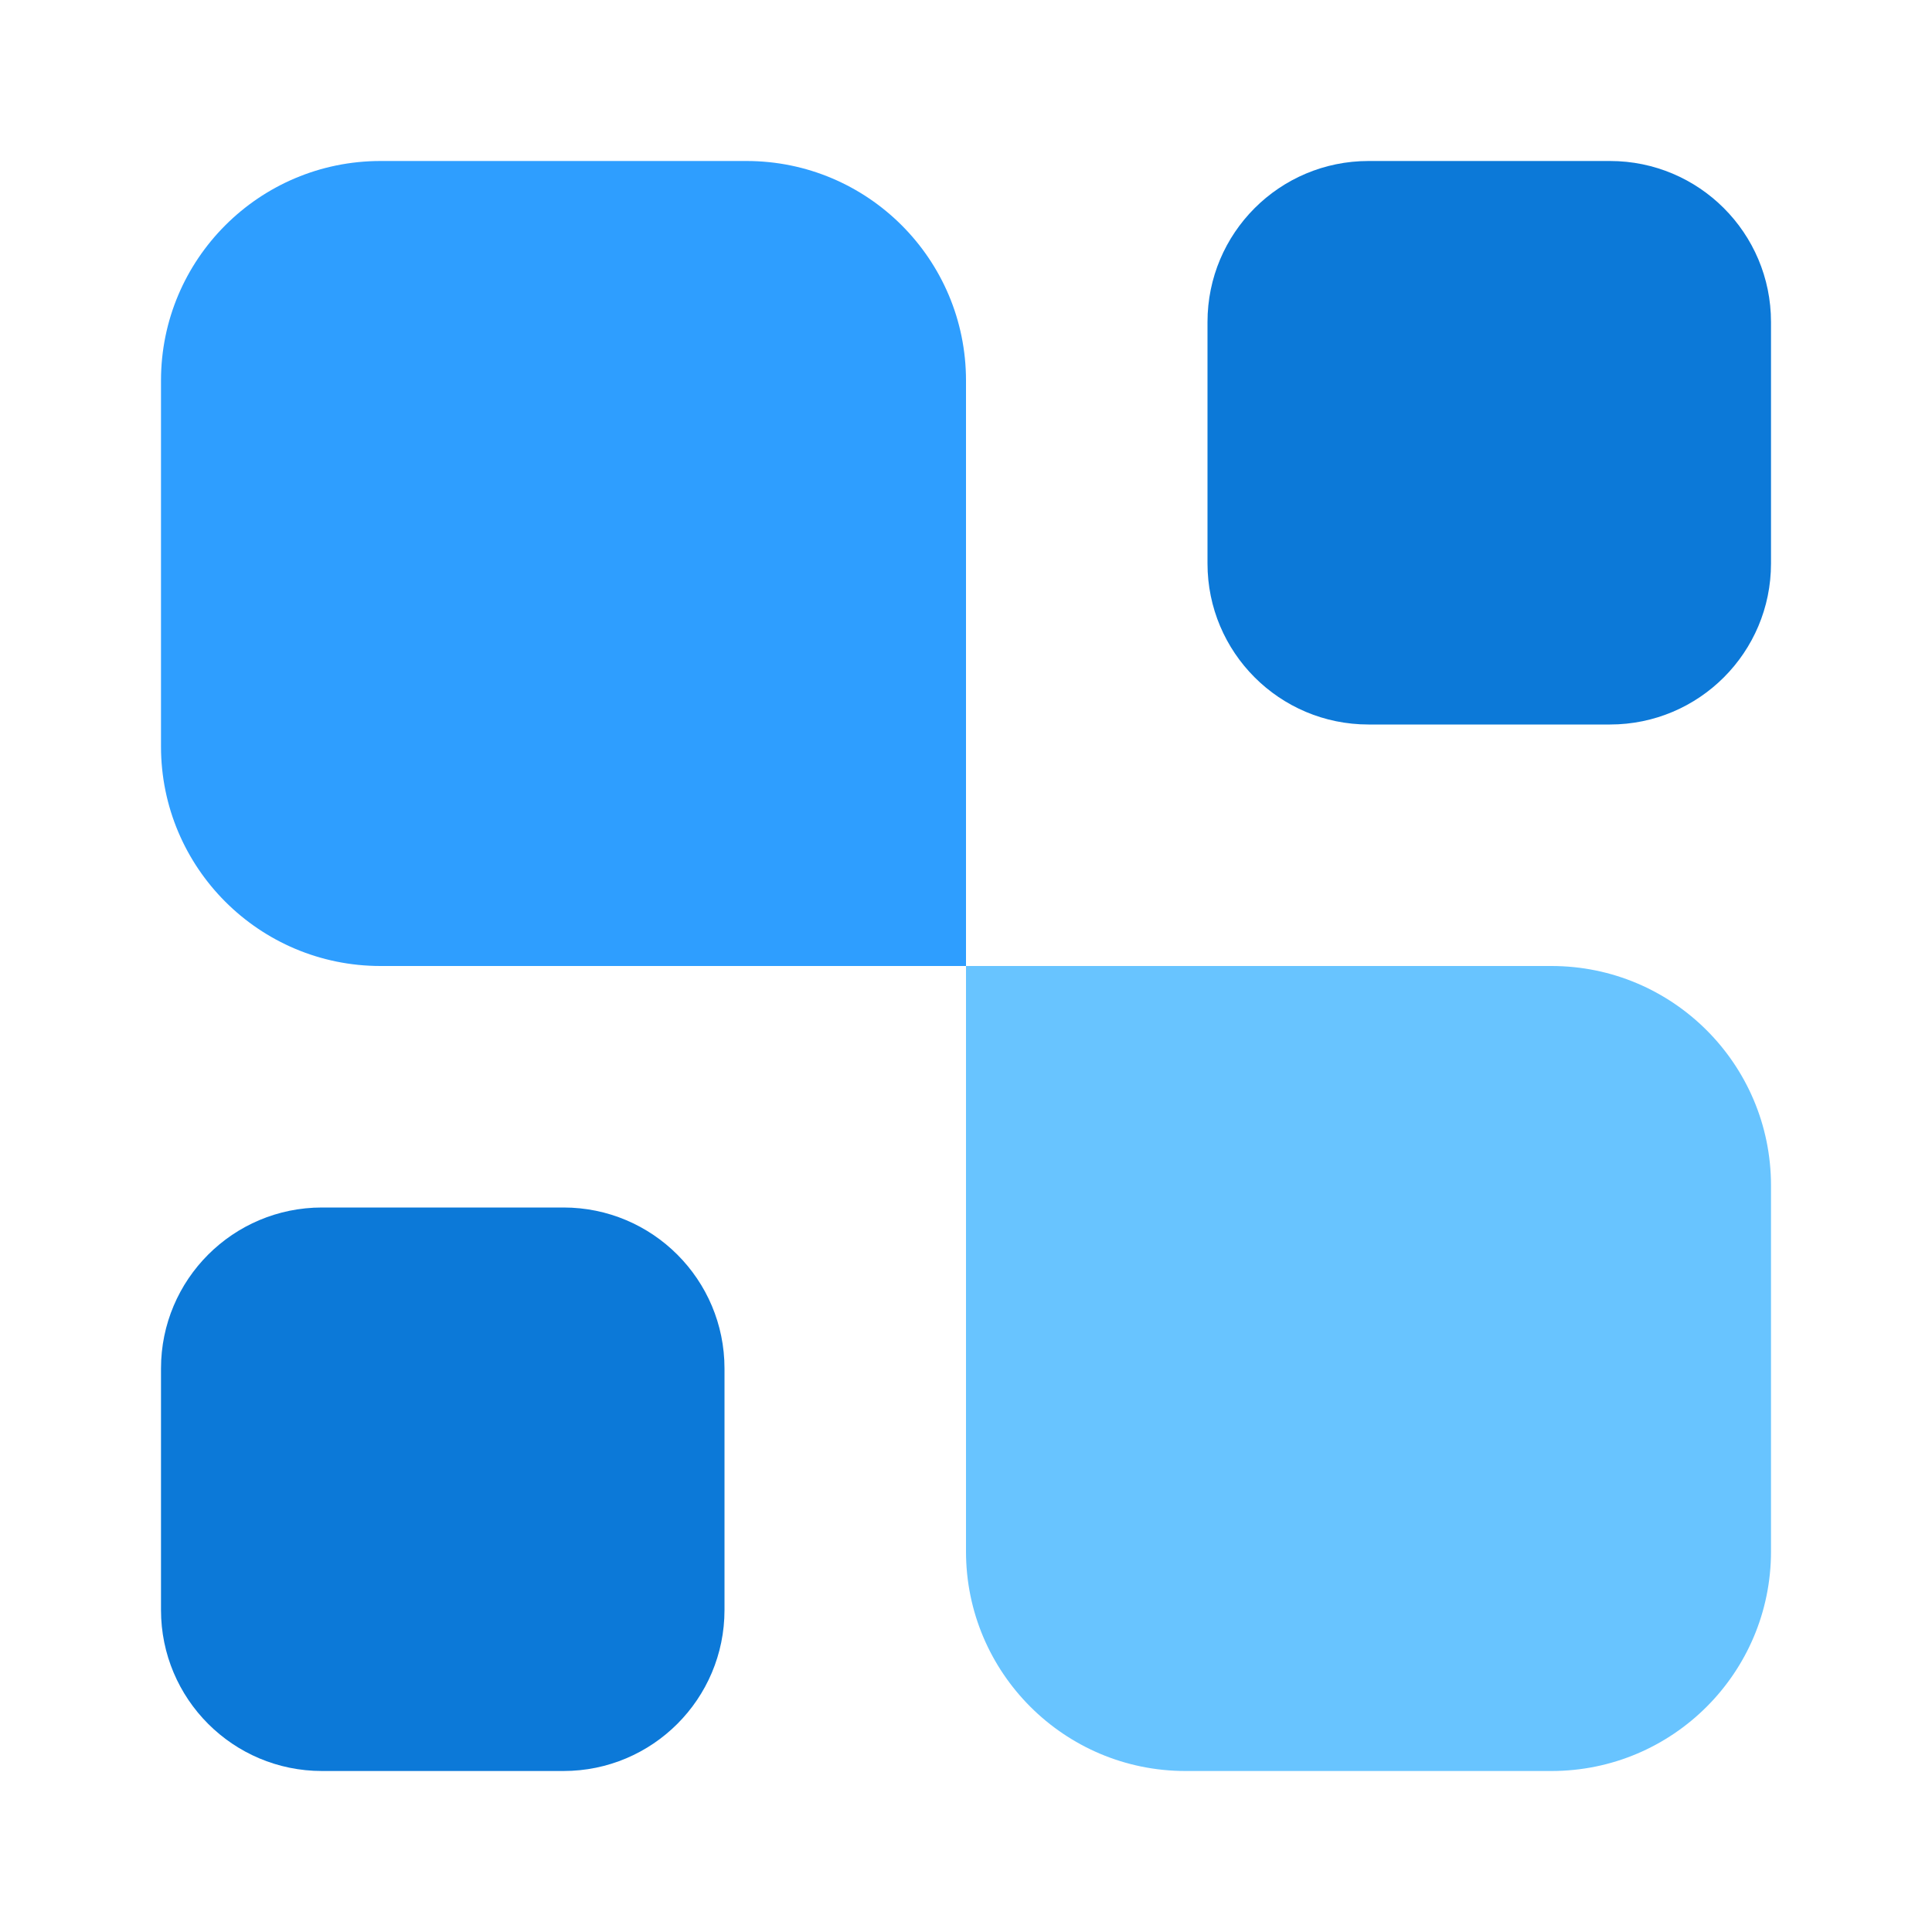
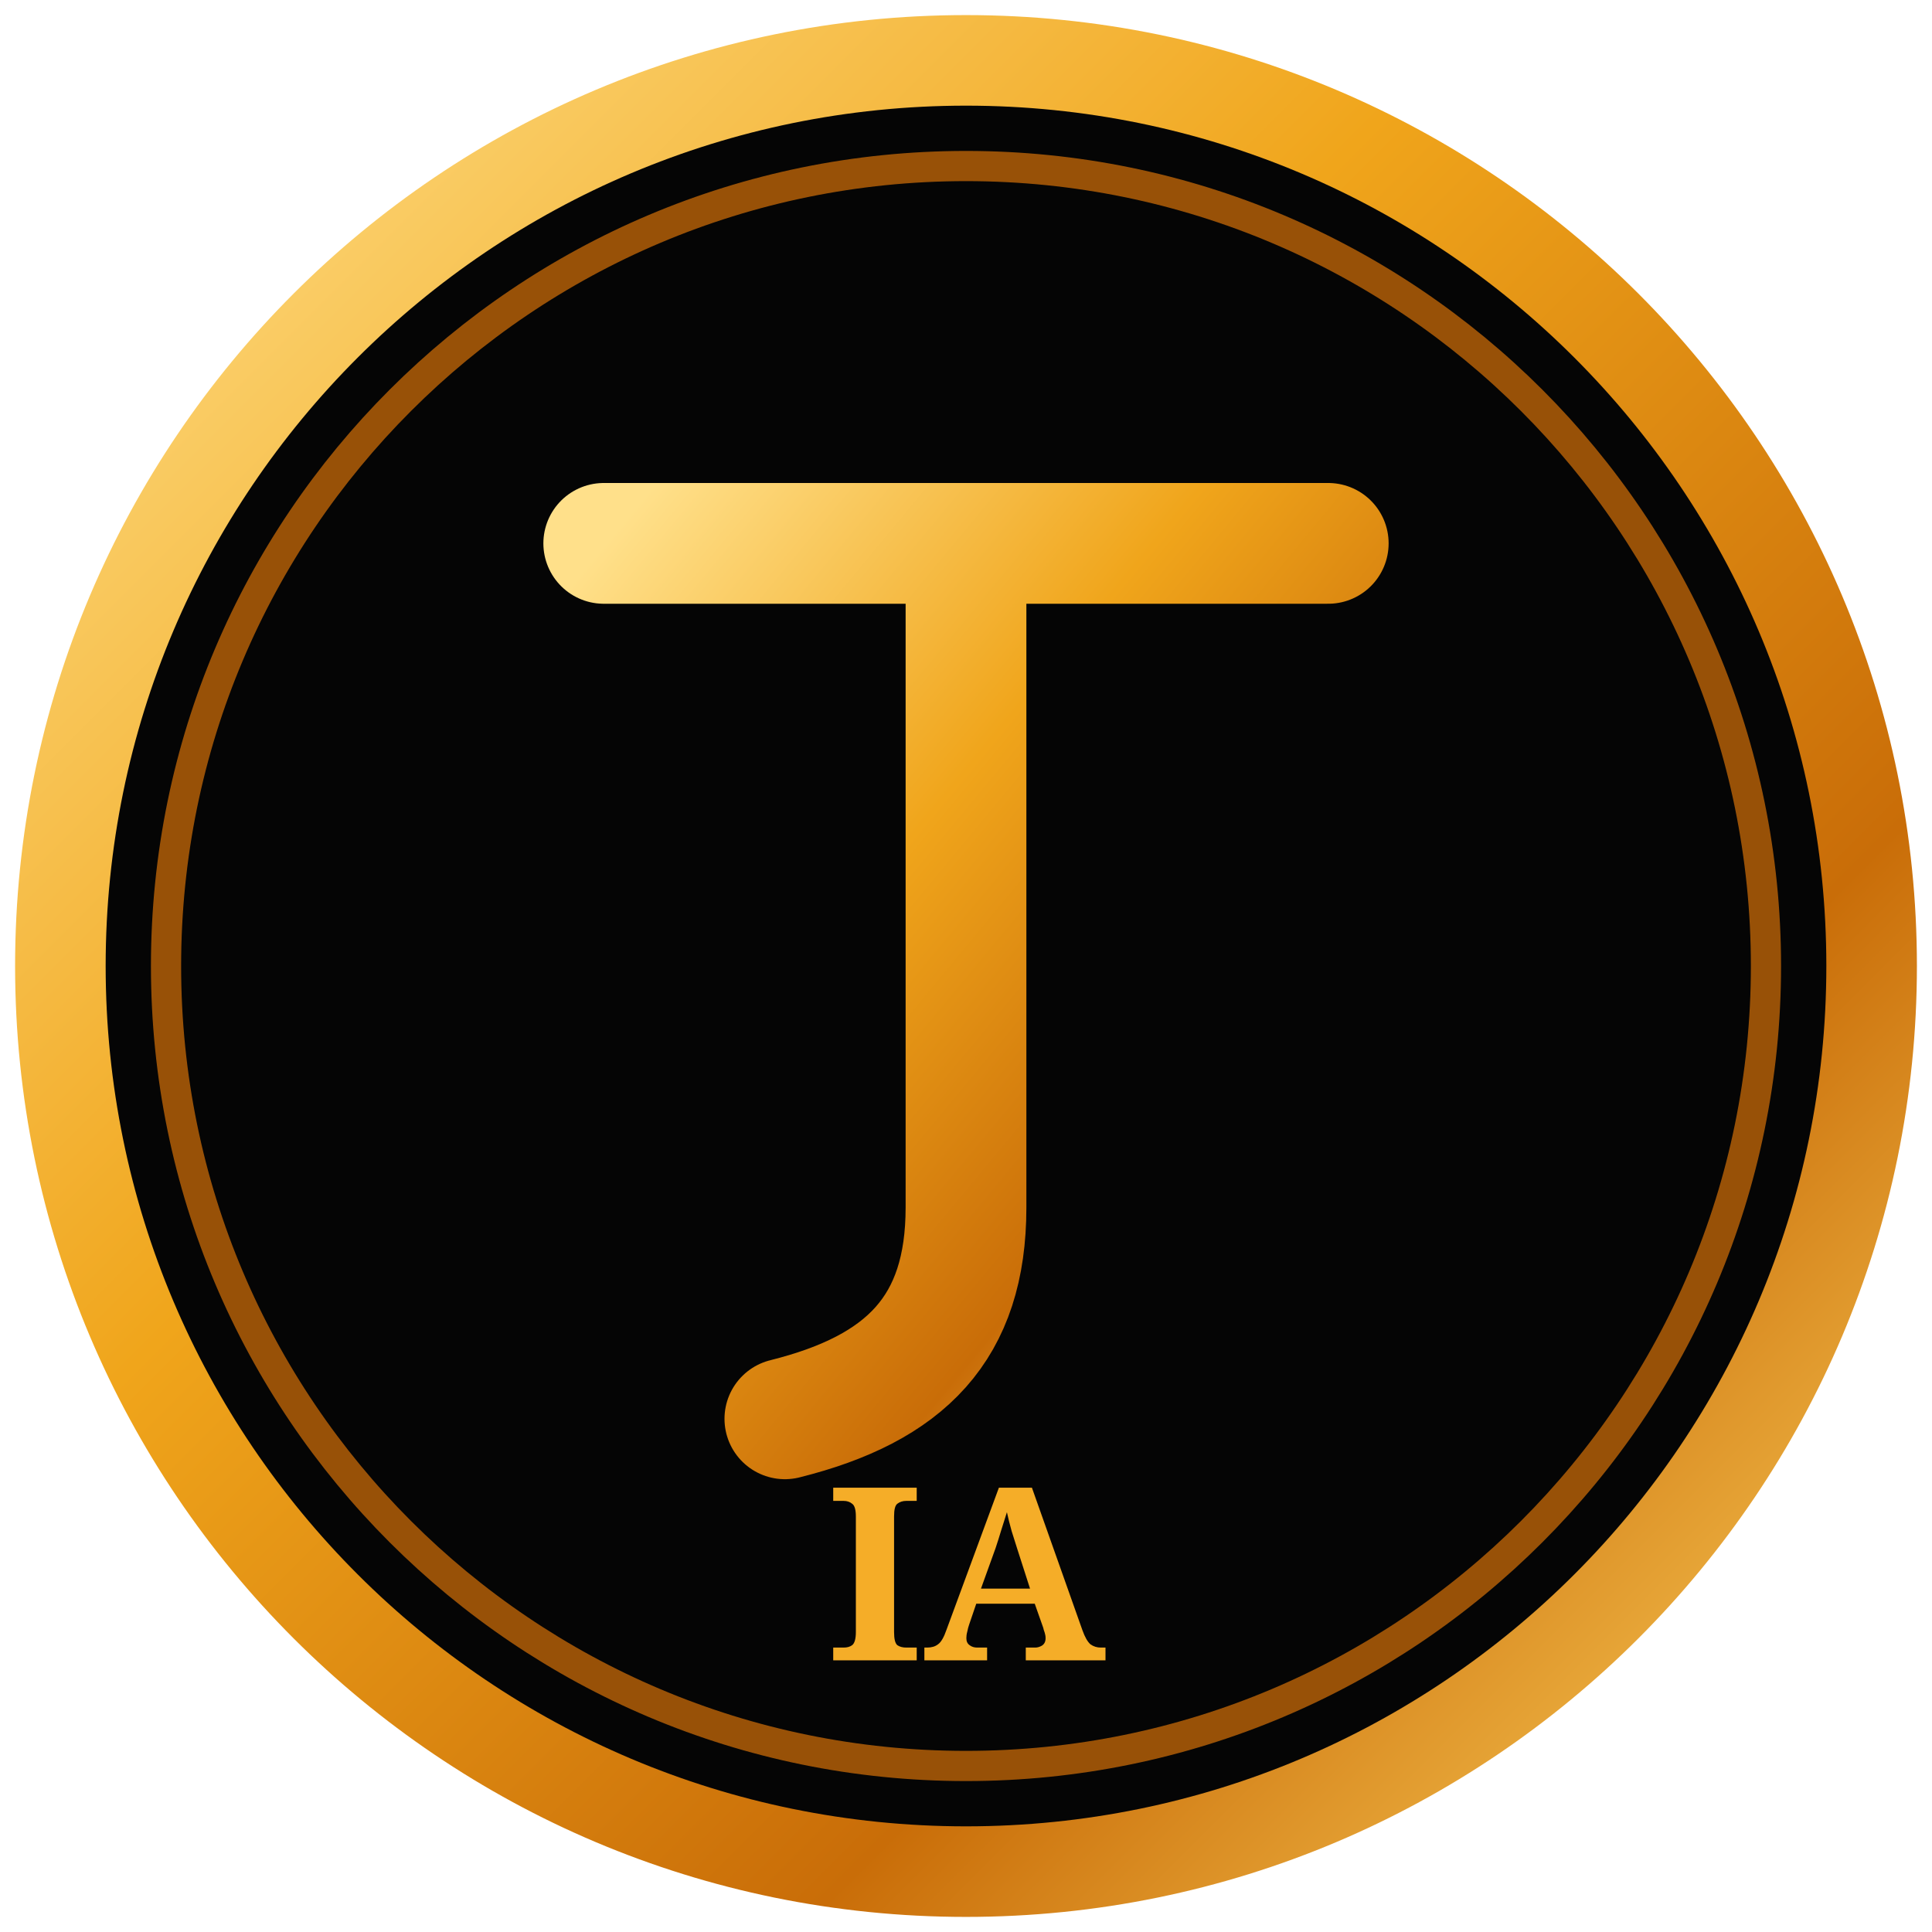
- <svg xmlns="http://www.w3.org/2000/svg" width="24" height="24" viewBox="0 0 24 24" fill="none">
-   <path d="M22 19.273C22 20.779 20.779 22 19.273 22H14.727C13.221 22 12 20.779 12 19.273V12H19.273C20.779 12 22 13.221 22 14.727V19.273Z" fill="#68C4FF" />
-   <path d="M20 2C21.105 2 22 2.895 22 4V7C22 8.105 21.105 9 20 9H17C15.895 9 15 8.105 15 7V4C15 2.895 15.895 2 17 2H20Z" fill="#0C79D8" />
-   <path d="M7 15C8.105 15 9 15.895 9 17V20C9 21.105 8.105 22 7 22H4C2.895 22 2 21.105 2 20V17C2 15.895 2.895 15 4 15H7Z" fill="#0C79D8" />
-   <path d="M12 12H4.727C3.221 12 2 10.779 2 9.273V4.727C2 3.221 3.221 2 4.727 2H9.273C10.779 2 12 3.221 12 4.727V12Z" fill="#2E9EFF" />
+ <svg xmlns="http://www.w3.org/2000/svg" viewBox="0 0 64 64" role="img" aria-label="IA do Boi">
+   <defs>
+     <linearGradient id="gold" x1="0" y1="0" x2="1" y2="1">
+       <stop offset="0" stop-color="#ffe08a" />
+       <stop offset="0.38" stop-color="#f0a51b" />
+       <stop offset="0.72" stop-color="#c96d08" />
+       <stop offset="1" stop-color="#ffd45f" />
+     </linearGradient>
+   </defs>
+   <circle cx="32" cy="32" r="30" fill="#050505" stroke="url(#gold)" stroke-width="3" />
+   <circle cx="32" cy="32" r="26.5" fill="none" stroke="#a95a08" stroke-width="1" opacity="0.9" />
+   <path d="M20 18h24M32 18v22c0 4-2 6-6 7" fill="none" stroke="url(#gold)" stroke-width="4" stroke-linecap="round" stroke-linejoin="round" />
+   <text x="32" y="55" text-anchor="middle" font-family="Georgia, serif" font-size="8" font-weight="700" fill="#f5ad28">IA</text>
</svg>
